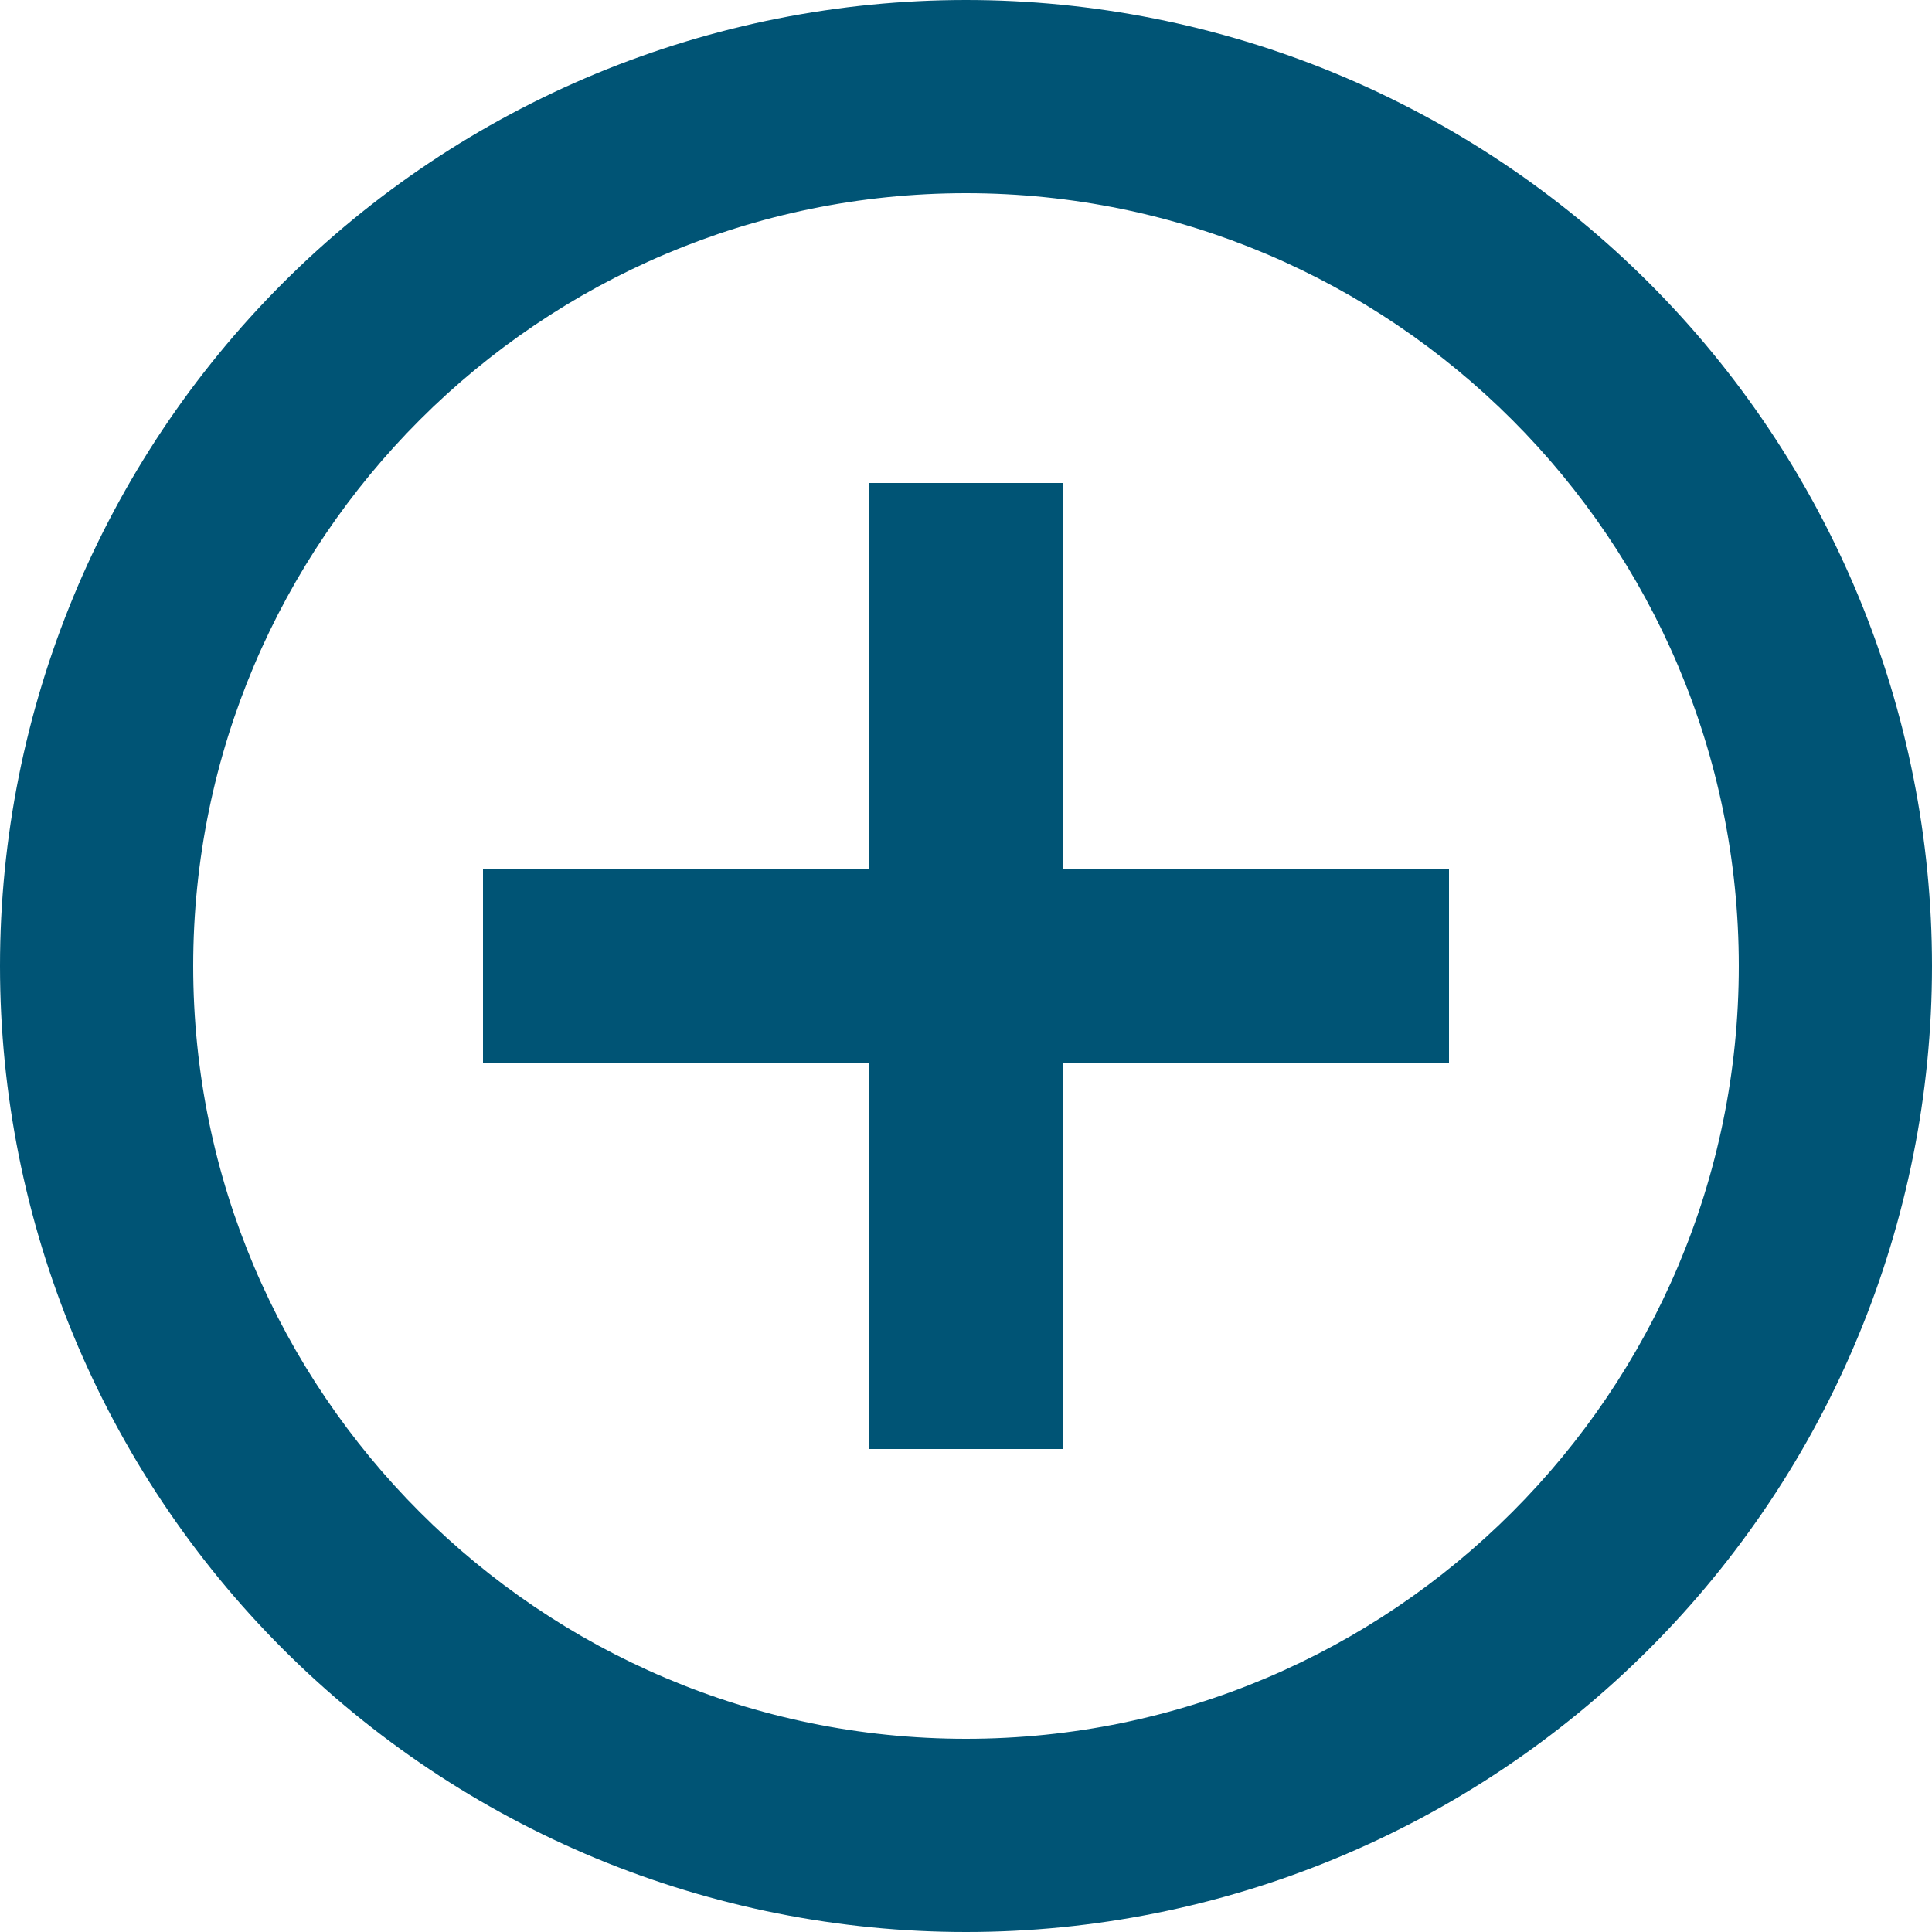
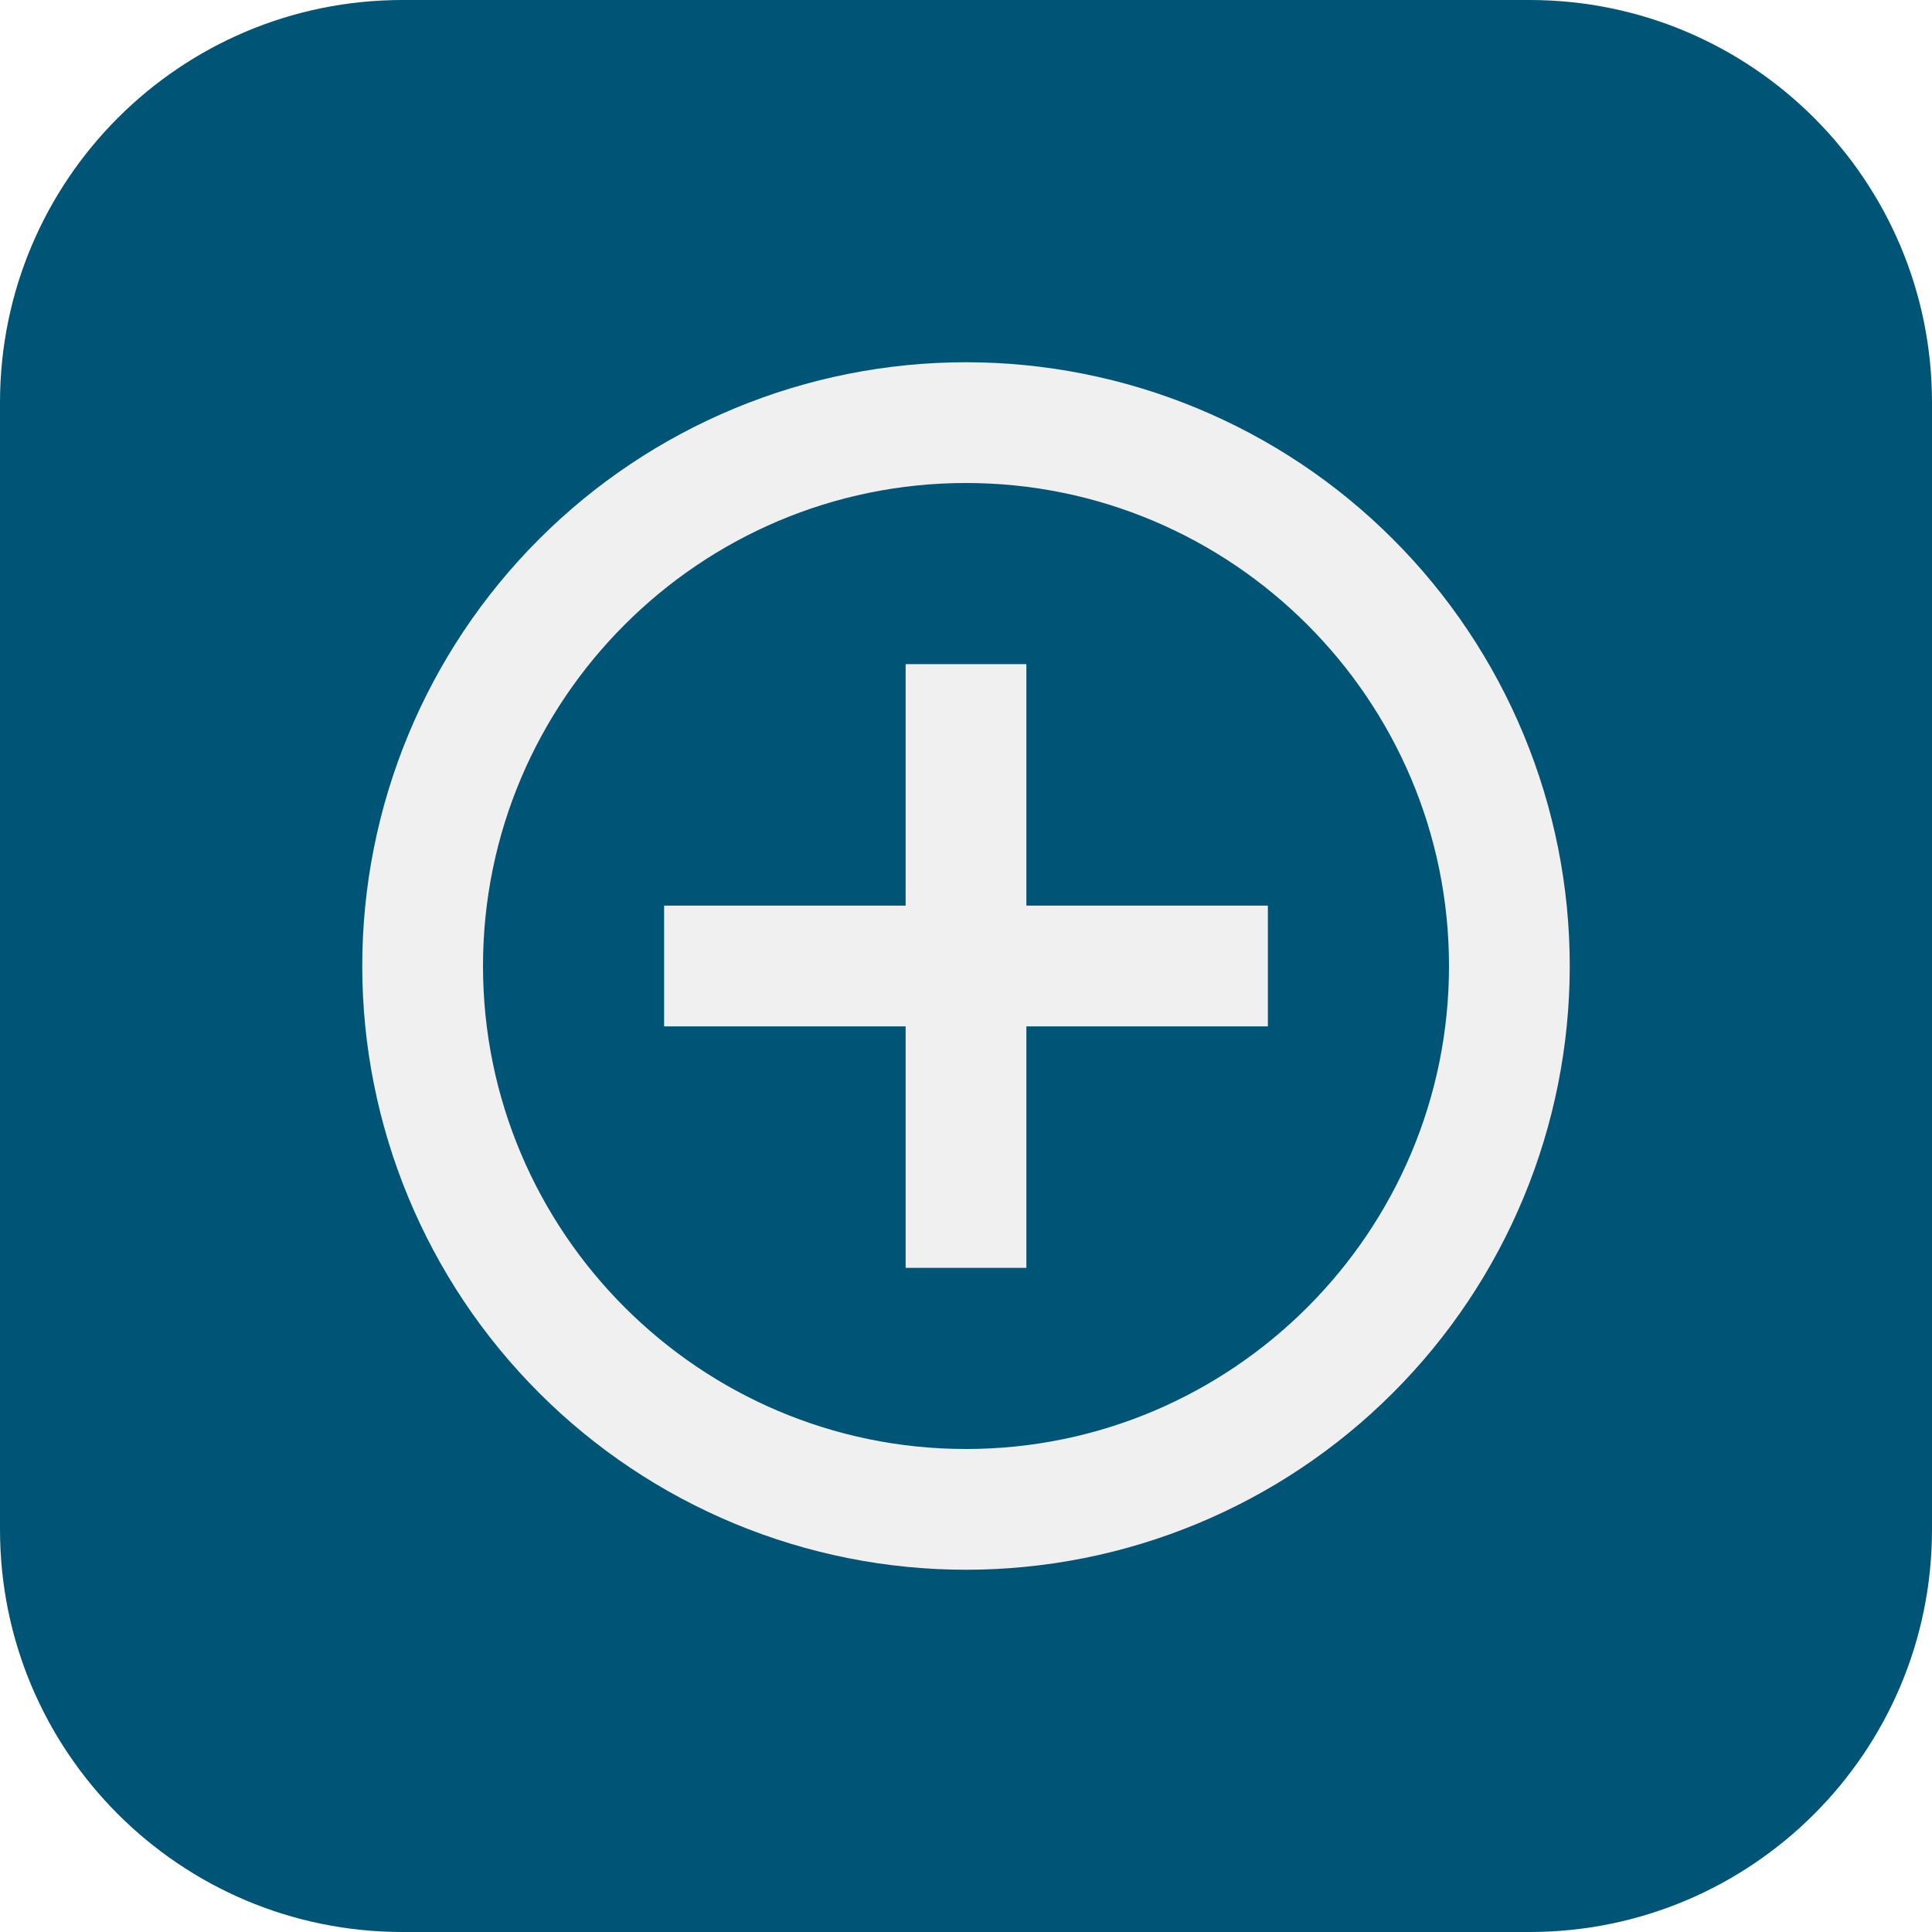
- <svg xmlns="http://www.w3.org/2000/svg" width="20" height="20" viewBox="0 0 20 20" fill="none">
-   <path d="M10 18C5.59 18 2 14.41 2 10C2 5.59 5.59 2 10 2C14.41 2 18 5.59 18 10C18 14.41 14.41 18 10 18ZM10 0C8.687 0 7.386 0.259 6.173 0.761C4.96 1.264 3.858 2 2.929 2.929C1.054 4.804 0 7.348 0 10C0 12.652 1.054 15.196 2.929 17.071C3.858 18 4.96 18.736 6.173 19.239C7.386 19.741 8.687 20 10 20C12.652 20 15.196 18.946 17.071 17.071C18.946 15.196 20 12.652 20 10C20 8.687 19.741 7.386 19.239 6.173C18.736 4.96 18 3.858 17.071 2.929C16.142 2 15.04 1.264 13.827 0.761C12.614 0.259 11.313 0 10 0ZM11 5H9V9H5V11H9V15H11V11H15V9H11V5Z" fill="#005475" />
+ <svg xmlns="http://www.w3.org/2000/svg" width="24" height="24" viewBox="0 0 24 24" fill="none">
+   <rect width="24" height="24" rx="5" fill="#005475" />
+   <path d="M12 18C8.693 18 6 15.307 6 12C6 8.693 8.693 6 12 6C15.307 6 18 8.693 18 12C18 15.307 15.307 18 12 18ZM12 4.5C11.015 4.5 10.04 4.694 9.13 5.071C8.22 5.448 7.393 6 6.697 6.697C5.29 8.103 4.5 10.011 4.5 12C4.5 13.989 5.29 15.897 6.697 17.303C7.393 18 8.22 18.552 9.13 18.929C10.04 19.306 11.015 19.5 12 19.5C13.989 19.5 15.897 18.71 17.303 17.303C18.71 15.897 19.5 13.989 19.5 12C19.5 11.015 19.306 10.04 18.929 9.13C18.552 8.22 18 7.393 17.303 6.697C16.607 6 15.78 5.448 14.87 5.071C13.96 4.694 12.985 4.5 12 4.5ZM12.75 8.25H11.25V11.25H8.25V12.75H11.25V15.75H12.75V12.75H15.75V11.25H12.75V8.25Z" fill="#F0F0F0" />
</svg>
